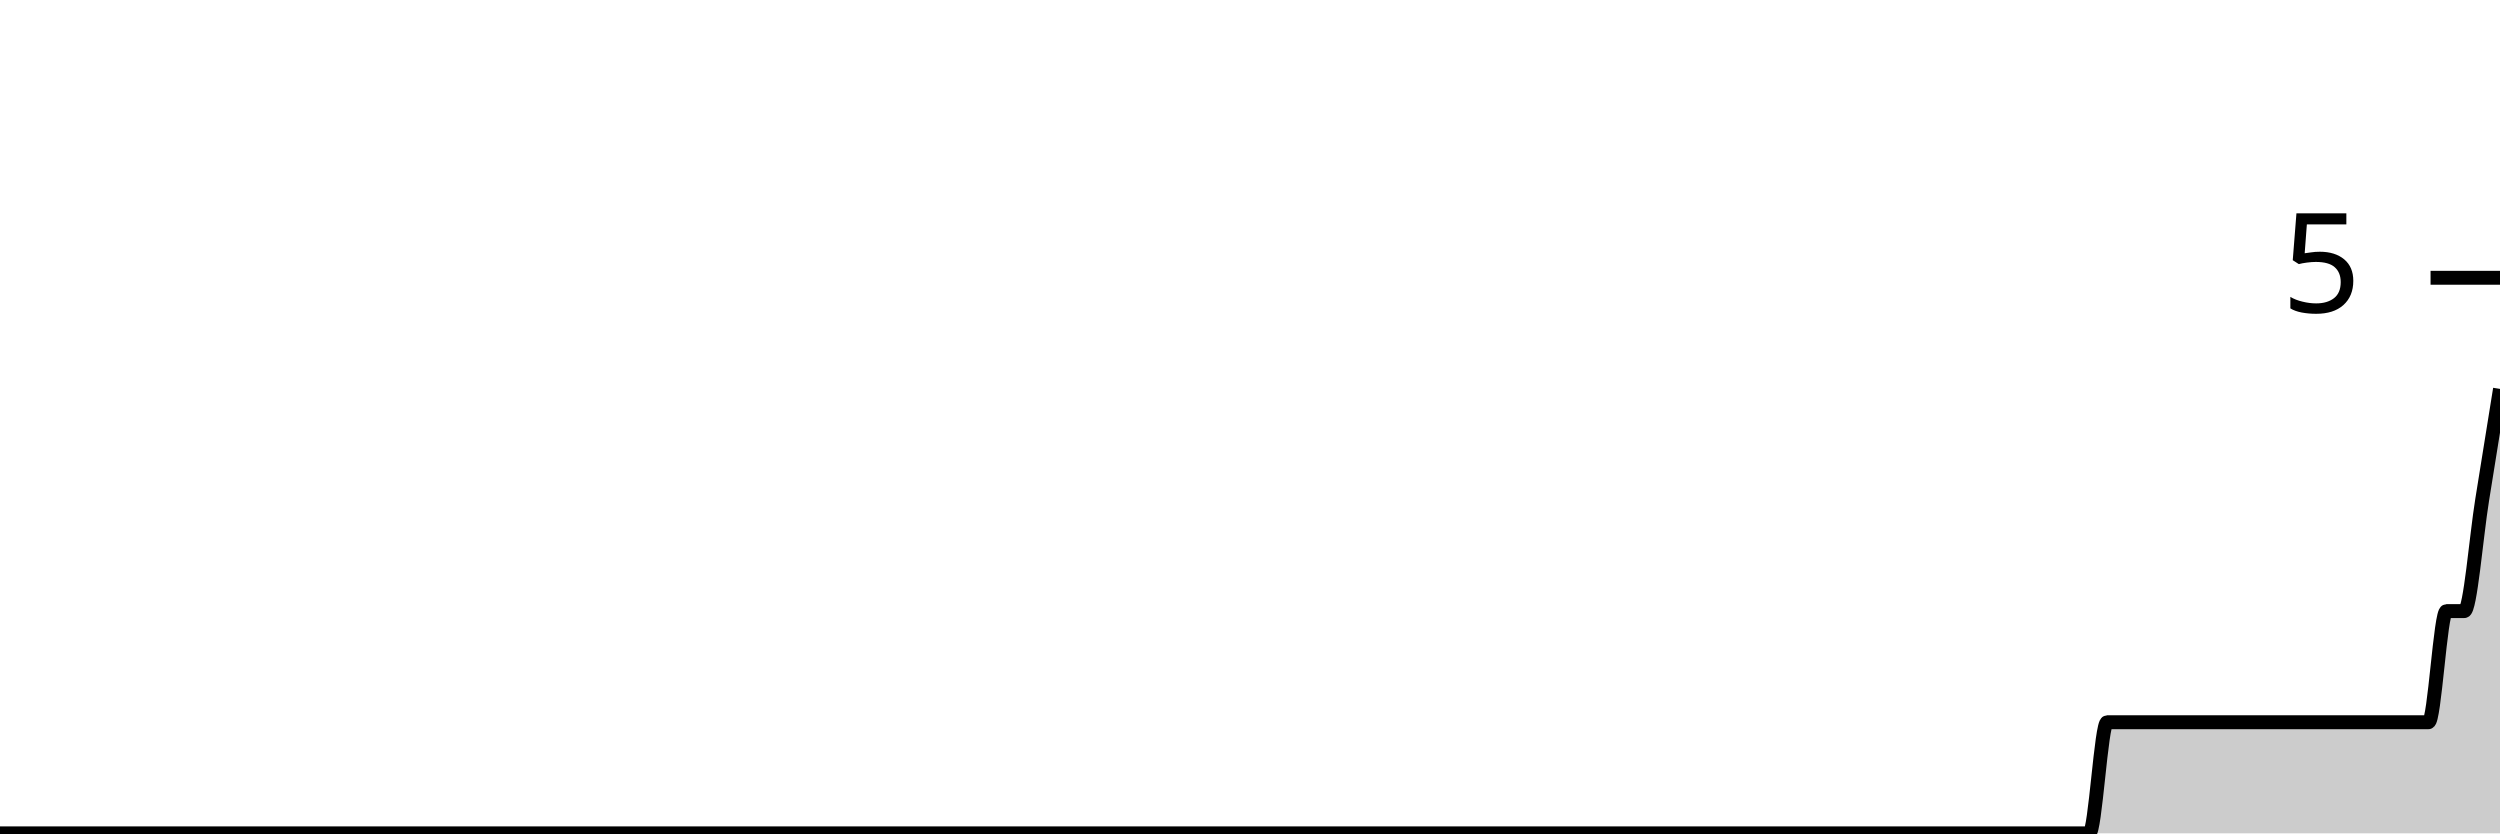
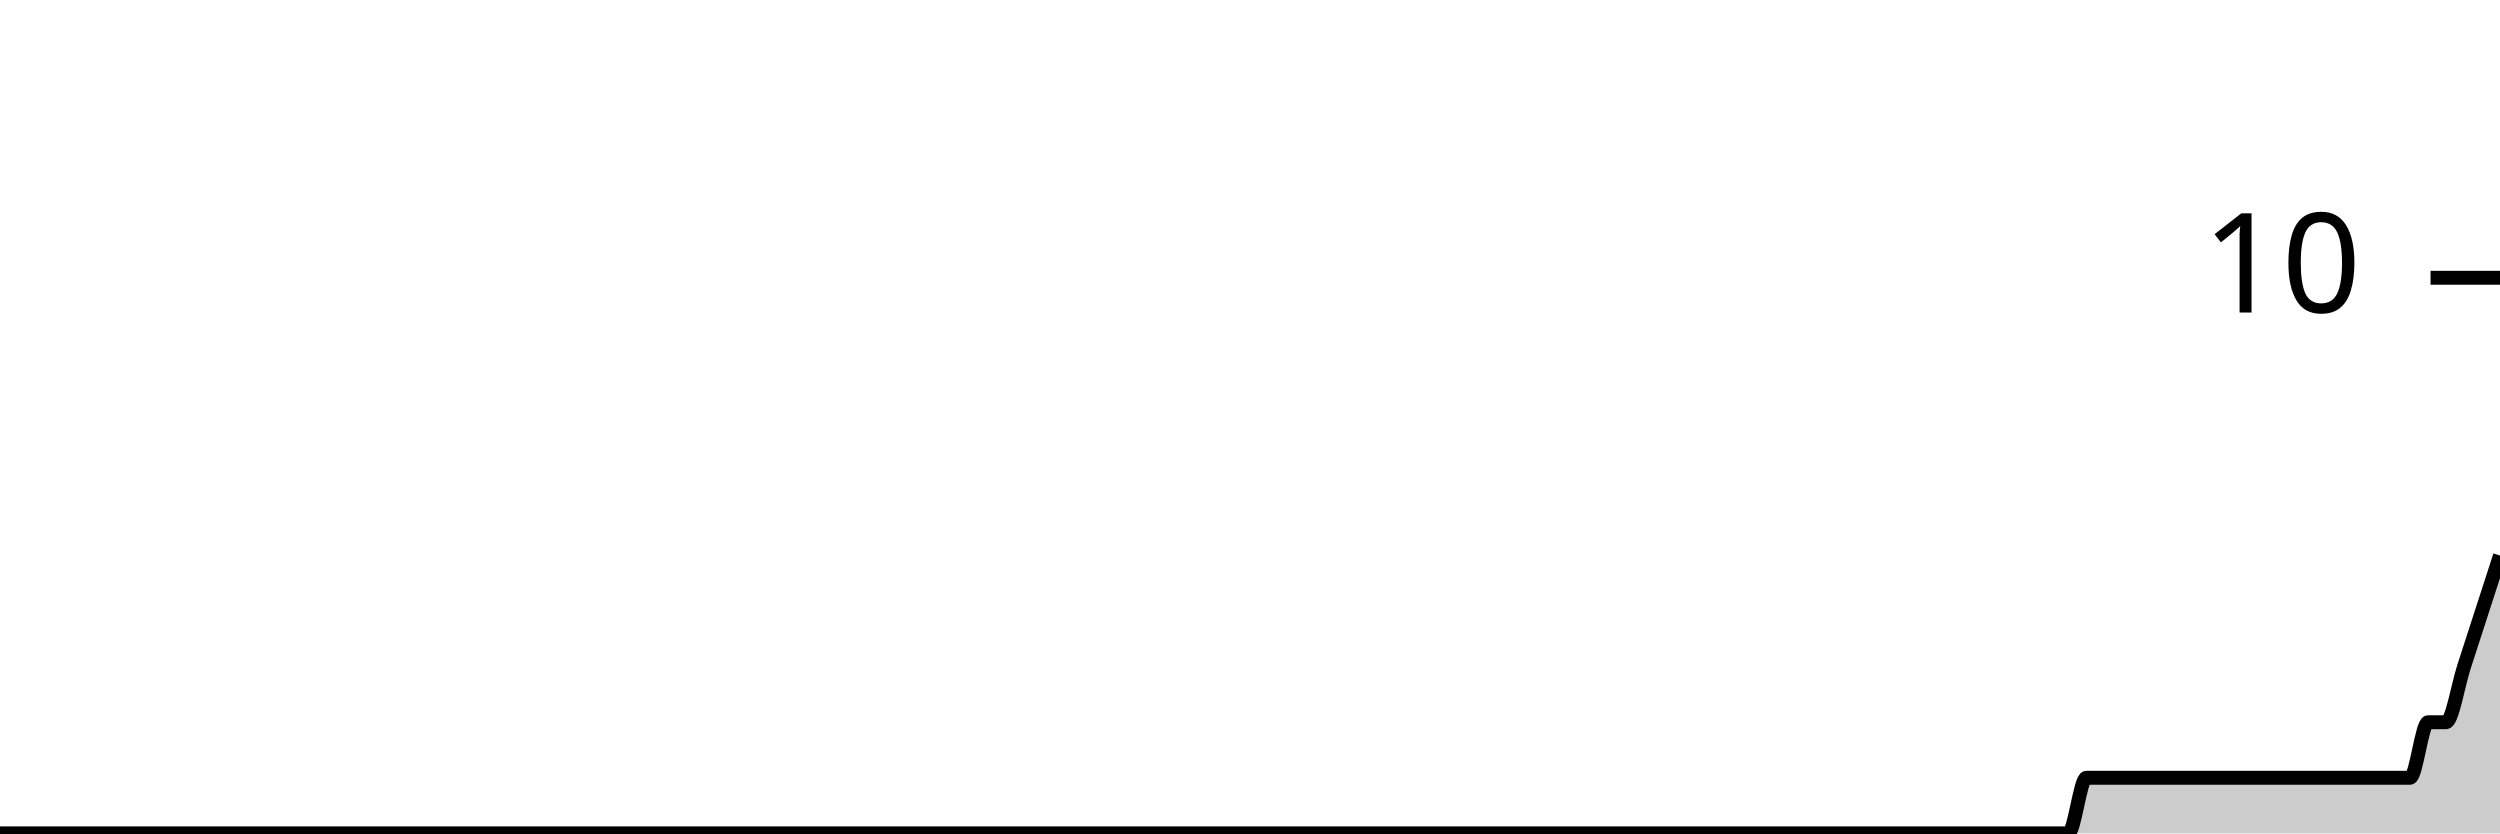
<svg xmlns="http://www.w3.org/2000/svg" viewBox="0 0 180 60">
  <g transform="translate(0,20)">
-     <path class="area" fill="rgba(0, 0, 0, 0.2)" d="M0,40C0.857,40,1.714,40,2.571,40C3,40,3.429,40,3.857,40C6.429,40,9,40,11.571,40C13.286,40,15,40,16.714,40C17.143,40,17.571,40,18,40C19.714,40,21.429,40,23.143,40C27.857,40,32.571,40,37.286,40C38.143,40,39,40,39.857,40C44.571,40,49.286,40,54,40C54.429,40,54.857,40,55.286,40C57.429,40,59.571,40,61.714,40C62.143,40,62.571,40,63,40C63.857,40,64.714,40,65.571,40C68.571,40,71.571,40,74.571,40C78.429,40,82.286,40,86.143,40C87,40,87.857,40,88.714,40C94.286,40,99.857,40,105.429,40C108,40,110.571,40,113.143,40C113.571,40,114,40,114.429,40C114.857,40,115.286,40,115.714,40C117.857,40,120,40,122.143,40C123,40,123.857,40,124.714,40C125.143,40,125.571,40,126,40C126.429,40,126.857,40,127.286,40C128.143,40,129,40,129.857,40C130.286,40,130.714,40,131.143,40C131.571,40,132,40,132.429,40C132.857,40,133.286,40,133.714,40C135.429,40,137.143,40,138.857,40C139.714,40,140.571,40,141.429,40C141.857,40,142.286,40,142.714,40C143.143,40,143.571,40,144,40C144.429,40,144.857,40,145.286,40C145.714,40,146.143,40,146.571,40C147,40,147.429,40,147.857,40C148.714,40,149.571,40,150.429,40C150.857,40,151.286,32,151.714,32C152.143,32,152.571,32,153,32C153.429,32,153.857,32,154.286,32C154.714,32,155.143,32,155.571,32C156,32,156.429,32,156.857,32C157.286,32,157.714,32,158.143,32C158.571,32,159,32,159.429,32C159.857,32,160.286,32,160.714,32C161.143,32,161.571,32,162,32C162.429,32,162.857,32,163.286,32C163.714,32,164.143,32,164.571,32C165,32,165.429,32,165.857,32C166.286,32,166.714,32,167.143,32C167.571,32,168,32,168.429,32C168.857,32,169.286,32,169.714,32C170.143,32,170.571,32,171,32C171.429,32,171.857,32,172.286,32C172.714,32,173.143,32,173.571,32C174,32,174.429,32,174.857,32C175.286,32,175.714,24,176.143,24C176.571,24,177,24,177.429,24C177.857,24,178.286,18.667,178.714,16C179.143,13.333,179.571,10.667,180,8L180,40C179.571,40,179.143,40,178.714,40C178.286,40,177.857,40,177.429,40C177,40,176.571,40,176.143,40C175.714,40,175.286,40,174.857,40C174.429,40,174,40,173.571,40C173.143,40,172.714,40,172.286,40C171.857,40,171.429,40,171,40C170.571,40,170.143,40,169.714,40C169.286,40,168.857,40,168.429,40C168,40,167.571,40,167.143,40C166.714,40,166.286,40,165.857,40C165.429,40,165,40,164.571,40C164.143,40,163.714,40,163.286,40C162.857,40,162.429,40,162,40C161.571,40,161.143,40,160.714,40C160.286,40,159.857,40,159.429,40C159,40,158.571,40,158.143,40C157.714,40,157.286,40,156.857,40C156.429,40,156,40,155.571,40C155.143,40,154.714,40,154.286,40C153.857,40,153.429,40,153,40C152.571,40,152.143,40,151.714,40C151.286,40,150.857,40,150.429,40C149.571,40,148.714,40,147.857,40C147.429,40,147,40,146.571,40C146.143,40,145.714,40,145.286,40C144.857,40,144.429,40,144,40C143.571,40,143.143,40,142.714,40C142.286,40,141.857,40,141.429,40C140.571,40,139.714,40,138.857,40C137.143,40,135.429,40,133.714,40C133.286,40,132.857,40,132.429,40C132,40,131.571,40,131.143,40C130.714,40,130.286,40,129.857,40C129,40,128.143,40,127.286,40C126.857,40,126.429,40,126,40C125.571,40,125.143,40,124.714,40C123.857,40,123,40,122.143,40C120,40,117.857,40,115.714,40C115.286,40,114.857,40,114.429,40C114,40,113.571,40,113.143,40C110.571,40,108,40,105.429,40C99.857,40,94.286,40,88.714,40C87.857,40,87,40,86.143,40C82.286,40,78.429,40,74.571,40C71.571,40,68.571,40,65.571,40C64.714,40,63.857,40,63,40C62.571,40,62.143,40,61.714,40C59.571,40,57.429,40,55.286,40C54.857,40,54.429,40,54,40C49.286,40,44.571,40,39.857,40C39,40,38.143,40,37.286,40C32.571,40,27.857,40,23.143,40C21.429,40,19.714,40,18,40C17.571,40,17.143,40,16.714,40C15,40,13.286,40,11.571,40C9,40,6.429,40,3.857,40C3.429,40,3,40,2.571,40C1.714,40,0.857,40,0,40Z" />
-     <path class="line" stroke="black" fill="none" d="M0,40C0.857,40,1.714,40,2.571,40C3,40,3.429,40,3.857,40C6.429,40,9,40,11.571,40C13.286,40,15,40,16.714,40C17.143,40,17.571,40,18,40C19.714,40,21.429,40,23.143,40C27.857,40,32.571,40,37.286,40C38.143,40,39,40,39.857,40C44.571,40,49.286,40,54,40C54.429,40,54.857,40,55.286,40C57.429,40,59.571,40,61.714,40C62.143,40,62.571,40,63,40C63.857,40,64.714,40,65.571,40C68.571,40,71.571,40,74.571,40C78.429,40,82.286,40,86.143,40C87,40,87.857,40,88.714,40C94.286,40,99.857,40,105.429,40C108,40,110.571,40,113.143,40C113.571,40,114,40,114.429,40C114.857,40,115.286,40,115.714,40C117.857,40,120,40,122.143,40C123,40,123.857,40,124.714,40C125.143,40,125.571,40,126,40C126.429,40,126.857,40,127.286,40C128.143,40,129,40,129.857,40C130.286,40,130.714,40,131.143,40C131.571,40,132,40,132.429,40C132.857,40,133.286,40,133.714,40C135.429,40,137.143,40,138.857,40C139.714,40,140.571,40,141.429,40C141.857,40,142.286,40,142.714,40C143.143,40,143.571,40,144,40C144.429,40,144.857,40,145.286,40C145.714,40,146.143,40,146.571,40C147,40,147.429,40,147.857,40C148.714,40,149.571,40,150.429,40C150.857,40,151.286,32,151.714,32C152.143,32,152.571,32,153,32C153.429,32,153.857,32,154.286,32C154.714,32,155.143,32,155.571,32C156,32,156.429,32,156.857,32C157.286,32,157.714,32,158.143,32C158.571,32,159,32,159.429,32C159.857,32,160.286,32,160.714,32C161.143,32,161.571,32,162,32C162.429,32,162.857,32,163.286,32C163.714,32,164.143,32,164.571,32C165,32,165.429,32,165.857,32C166.286,32,166.714,32,167.143,32C167.571,32,168,32,168.429,32C168.857,32,169.286,32,169.714,32C170.143,32,170.571,32,171,32C171.429,32,171.857,32,172.286,32C172.714,32,173.143,32,173.571,32C174,32,174.429,32,174.857,32C175.286,32,175.714,24,176.143,24C176.571,24,177,24,177.429,24C177.857,24,178.286,18.667,178.714,16C179.143,13.333,179.571,10.667,180,8" />
+     <path class="area" fill="rgba(0, 0, 0, 0.2)" d="M0,40C0.432,40,0.863,40,1.295,40C3.885,40,6.475,40,9.065,40C10.791,40,12.518,40,14.245,40C14.676,40,15.108,40,15.54,40C17.266,40,18.993,40,20.719,40C25.468,40,30.216,40,34.964,40C35.827,40,36.691,40,37.554,40C42.302,40,47.05,40,51.799,40C52.23,40,52.662,40,53.094,40C55.252,40,57.41,40,59.568,40C60,40,60.432,40,60.863,40C61.727,40,62.59,40,63.453,40C66.475,40,69.496,40,72.518,40C76.403,40,80.288,40,84.173,40C85.036,40,85.899,40,86.763,40C92.374,40,97.986,40,103.597,40C106.187,40,108.777,40,111.367,40C111.799,40,112.23,40,112.662,40C113.094,40,113.525,40,113.957,40C116.115,40,118.273,40,120.432,40C121.295,40,122.158,40,123.022,40C123.453,40,123.885,40,124.317,40C124.748,40,125.18,40,125.612,40C126.475,40,127.338,40,128.201,40C128.633,40,129.065,40,129.496,40C129.928,40,130.36,40,130.791,40C131.223,40,131.655,40,132.086,40C133.813,40,135.54,40,137.266,40C138.129,40,138.993,40,139.856,40C140.288,40,140.719,40,141.151,40C141.583,40,142.014,40,142.446,40C142.878,40,143.309,40,143.741,40C144.173,40,144.604,40,145.036,40C145.468,40,145.899,40,146.331,40C147.194,40,148.058,40,148.921,40C149.353,40,149.784,36,150.216,36C150.647,36,151.079,36,151.511,36C151.942,36,152.374,36,152.806,36C153.237,36,153.669,36,154.101,36C154.532,36,154.964,36,155.396,36C155.827,36,156.259,36,156.691,36C157.122,36,157.554,36,157.986,36C158.417,36,158.849,36,159.281,36C159.712,36,160.144,36,160.576,36C161.007,36,161.439,36,161.871,36C162.302,36,162.734,36,163.165,36C163.597,36,164.029,36,164.46,36C164.892,36,165.324,36,165.755,36C166.187,36,166.619,36,167.05,36C167.482,36,167.914,36,168.345,36C168.777,36,169.209,36,169.64,36C170.072,36,170.504,36,170.935,36C171.367,36,171.799,36,172.23,36C172.662,36,173.094,36,173.525,36C173.957,36,174.388,32,174.82,32C175.252,32,175.683,32,176.115,32C176.547,32,176.978,29.333,177.41,28C177.842,26.667,178.273,25.333,178.705,24C179.137,22.667,179.568,21.333,180,20L180,40C179.568,40,179.137,40,178.705,40C178.273,40,177.842,40,177.41,40C176.978,40,176.547,40,176.115,40C175.683,40,175.252,40,174.82,40C174.388,40,173.957,40,173.525,40C173.094,40,172.662,40,172.23,40C171.799,40,171.367,40,170.935,40C170.504,40,170.072,40,169.64,40C169.209,40,168.777,40,168.345,40C167.914,40,167.482,40,167.05,40C166.619,40,166.187,40,165.755,40C165.324,40,164.892,40,164.46,40C164.029,40,163.597,40,163.165,40C162.734,40,162.302,40,161.871,40C161.439,40,161.007,40,160.576,40C160.144,40,159.712,40,159.281,40C158.849,40,158.417,40,157.986,40C157.554,40,157.122,40,156.691,40C156.259,40,155.827,40,155.396,40C154.964,40,154.532,40,154.101,40C153.669,40,153.237,40,152.806,40C152.374,40,151.942,40,151.511,40C151.079,40,150.647,40,150.216,40C149.784,40,149.353,40,148.921,40C148.058,40,147.194,40,146.331,40C145.899,40,145.468,40,145.036,40C144.604,40,144.173,40,143.741,40C143.309,40,142.878,40,142.446,40C142.014,40,141.583,40,141.151,40C140.719,40,140.288,40,139.856,40C138.993,40,138.129,40,137.266,40C135.54,40,133.813,40,132.086,40C131.655,40,131.223,40,130.791,40C130.36,40,129.928,40,129.496,40C129.065,40,128.633,40,128.201,40C127.338,40,126.475,40,125.612,40C125.18,40,124.748,40,124.317,40C123.885,40,123.453,40,123.022,40C122.158,40,121.295,40,120.432,40C118.273,40,116.115,40,113.957,40C113.525,40,113.094,40,112.662,40C112.23,40,111.799,40,111.367,40C108.777,40,106.187,40,103.597,40C97.986,40,92.374,40,86.763,40C85.899,40,85.036,40,84.173,40C80.288,40,76.403,40,72.518,40C69.496,40,66.475,40,63.453,40C62.59,40,61.727,40,60.863,40C60.432,40,60,40,59.568,40C57.41,40,55.252,40,53.094,40C52.662,40,52.23,40,51.799,40C47.05,40,42.302,40,37.554,40C36.691,40,35.827,40,34.964,40C30.216,40,25.468,40,20.719,40C18.993,40,17.266,40,15.54,40C15.108,40,14.676,40,14.245,40C12.518,40,10.791,40,9.065,40C6.475,40,3.885,40,1.295,40C0.863,40,0.432,40,0,40Z" />
+     <path class="line" stroke="black" fill="none" d="M0,40C0.432,40,0.863,40,1.295,40C3.885,40,6.475,40,9.065,40C10.791,40,12.518,40,14.245,40C14.676,40,15.108,40,15.54,40C17.266,40,18.993,40,20.719,40C25.468,40,30.216,40,34.964,40C35.827,40,36.691,40,37.554,40C42.302,40,47.05,40,51.799,40C52.23,40,52.662,40,53.094,40C55.252,40,57.41,40,59.568,40C60,40,60.432,40,60.863,40C61.727,40,62.59,40,63.453,40C66.475,40,69.496,40,72.518,40C76.403,40,80.288,40,84.173,40C85.036,40,85.899,40,86.763,40C92.374,40,97.986,40,103.597,40C106.187,40,108.777,40,111.367,40C111.799,40,112.23,40,112.662,40C113.094,40,113.525,40,113.957,40C116.115,40,118.273,40,120.432,40C121.295,40,122.158,40,123.022,40C123.453,40,123.885,40,124.317,40C124.748,40,125.18,40,125.612,40C126.475,40,127.338,40,128.201,40C128.633,40,129.065,40,129.496,40C129.928,40,130.36,40,130.791,40C131.223,40,131.655,40,132.086,40C133.813,40,135.54,40,137.266,40C138.129,40,138.993,40,139.856,40C140.288,40,140.719,40,141.151,40C141.583,40,142.014,40,142.446,40C142.878,40,143.309,40,143.741,40C144.173,40,144.604,40,145.036,40C145.468,40,145.899,40,146.331,40C147.194,40,148.058,40,148.921,40C149.353,40,149.784,36,150.216,36C150.647,36,151.079,36,151.511,36C151.942,36,152.374,36,152.806,36C153.237,36,153.669,36,154.101,36C154.532,36,154.964,36,155.396,36C155.827,36,156.259,36,156.691,36C157.122,36,157.554,36,157.986,36C158.417,36,158.849,36,159.281,36C159.712,36,160.144,36,160.576,36C161.007,36,161.439,36,161.871,36C162.302,36,162.734,36,163.165,36C163.597,36,164.029,36,164.46,36C164.892,36,165.324,36,165.755,36C166.187,36,166.619,36,167.05,36C167.482,36,167.914,36,168.345,36C168.777,36,169.209,36,169.64,36C170.072,36,170.504,36,170.935,36C171.367,36,171.799,36,172.23,36C172.662,36,173.094,36,173.525,36C173.957,36,174.388,32,174.82,32C175.252,32,175.683,32,176.115,32C176.547,32,176.978,29.333,177.41,28C177.842,26.667,178.273,25.333,178.705,24C179.137,22.667,179.568,21.333,180,20" />
    <path class="axis-ceiling" stroke-width="1" stroke="black" fill="none" d="M175,0L180,0" />
-     <text class="axis-ceiling-label" font-family="sans-serif" text-anchor="end" font-size="10px" x="170" y="2.5">5</text>
+     <text class="axis-ceiling-label" font-family="sans-serif" text-anchor="end" font-size="10px" x="170" y="2.5">10</text>
  </g>
</svg>
